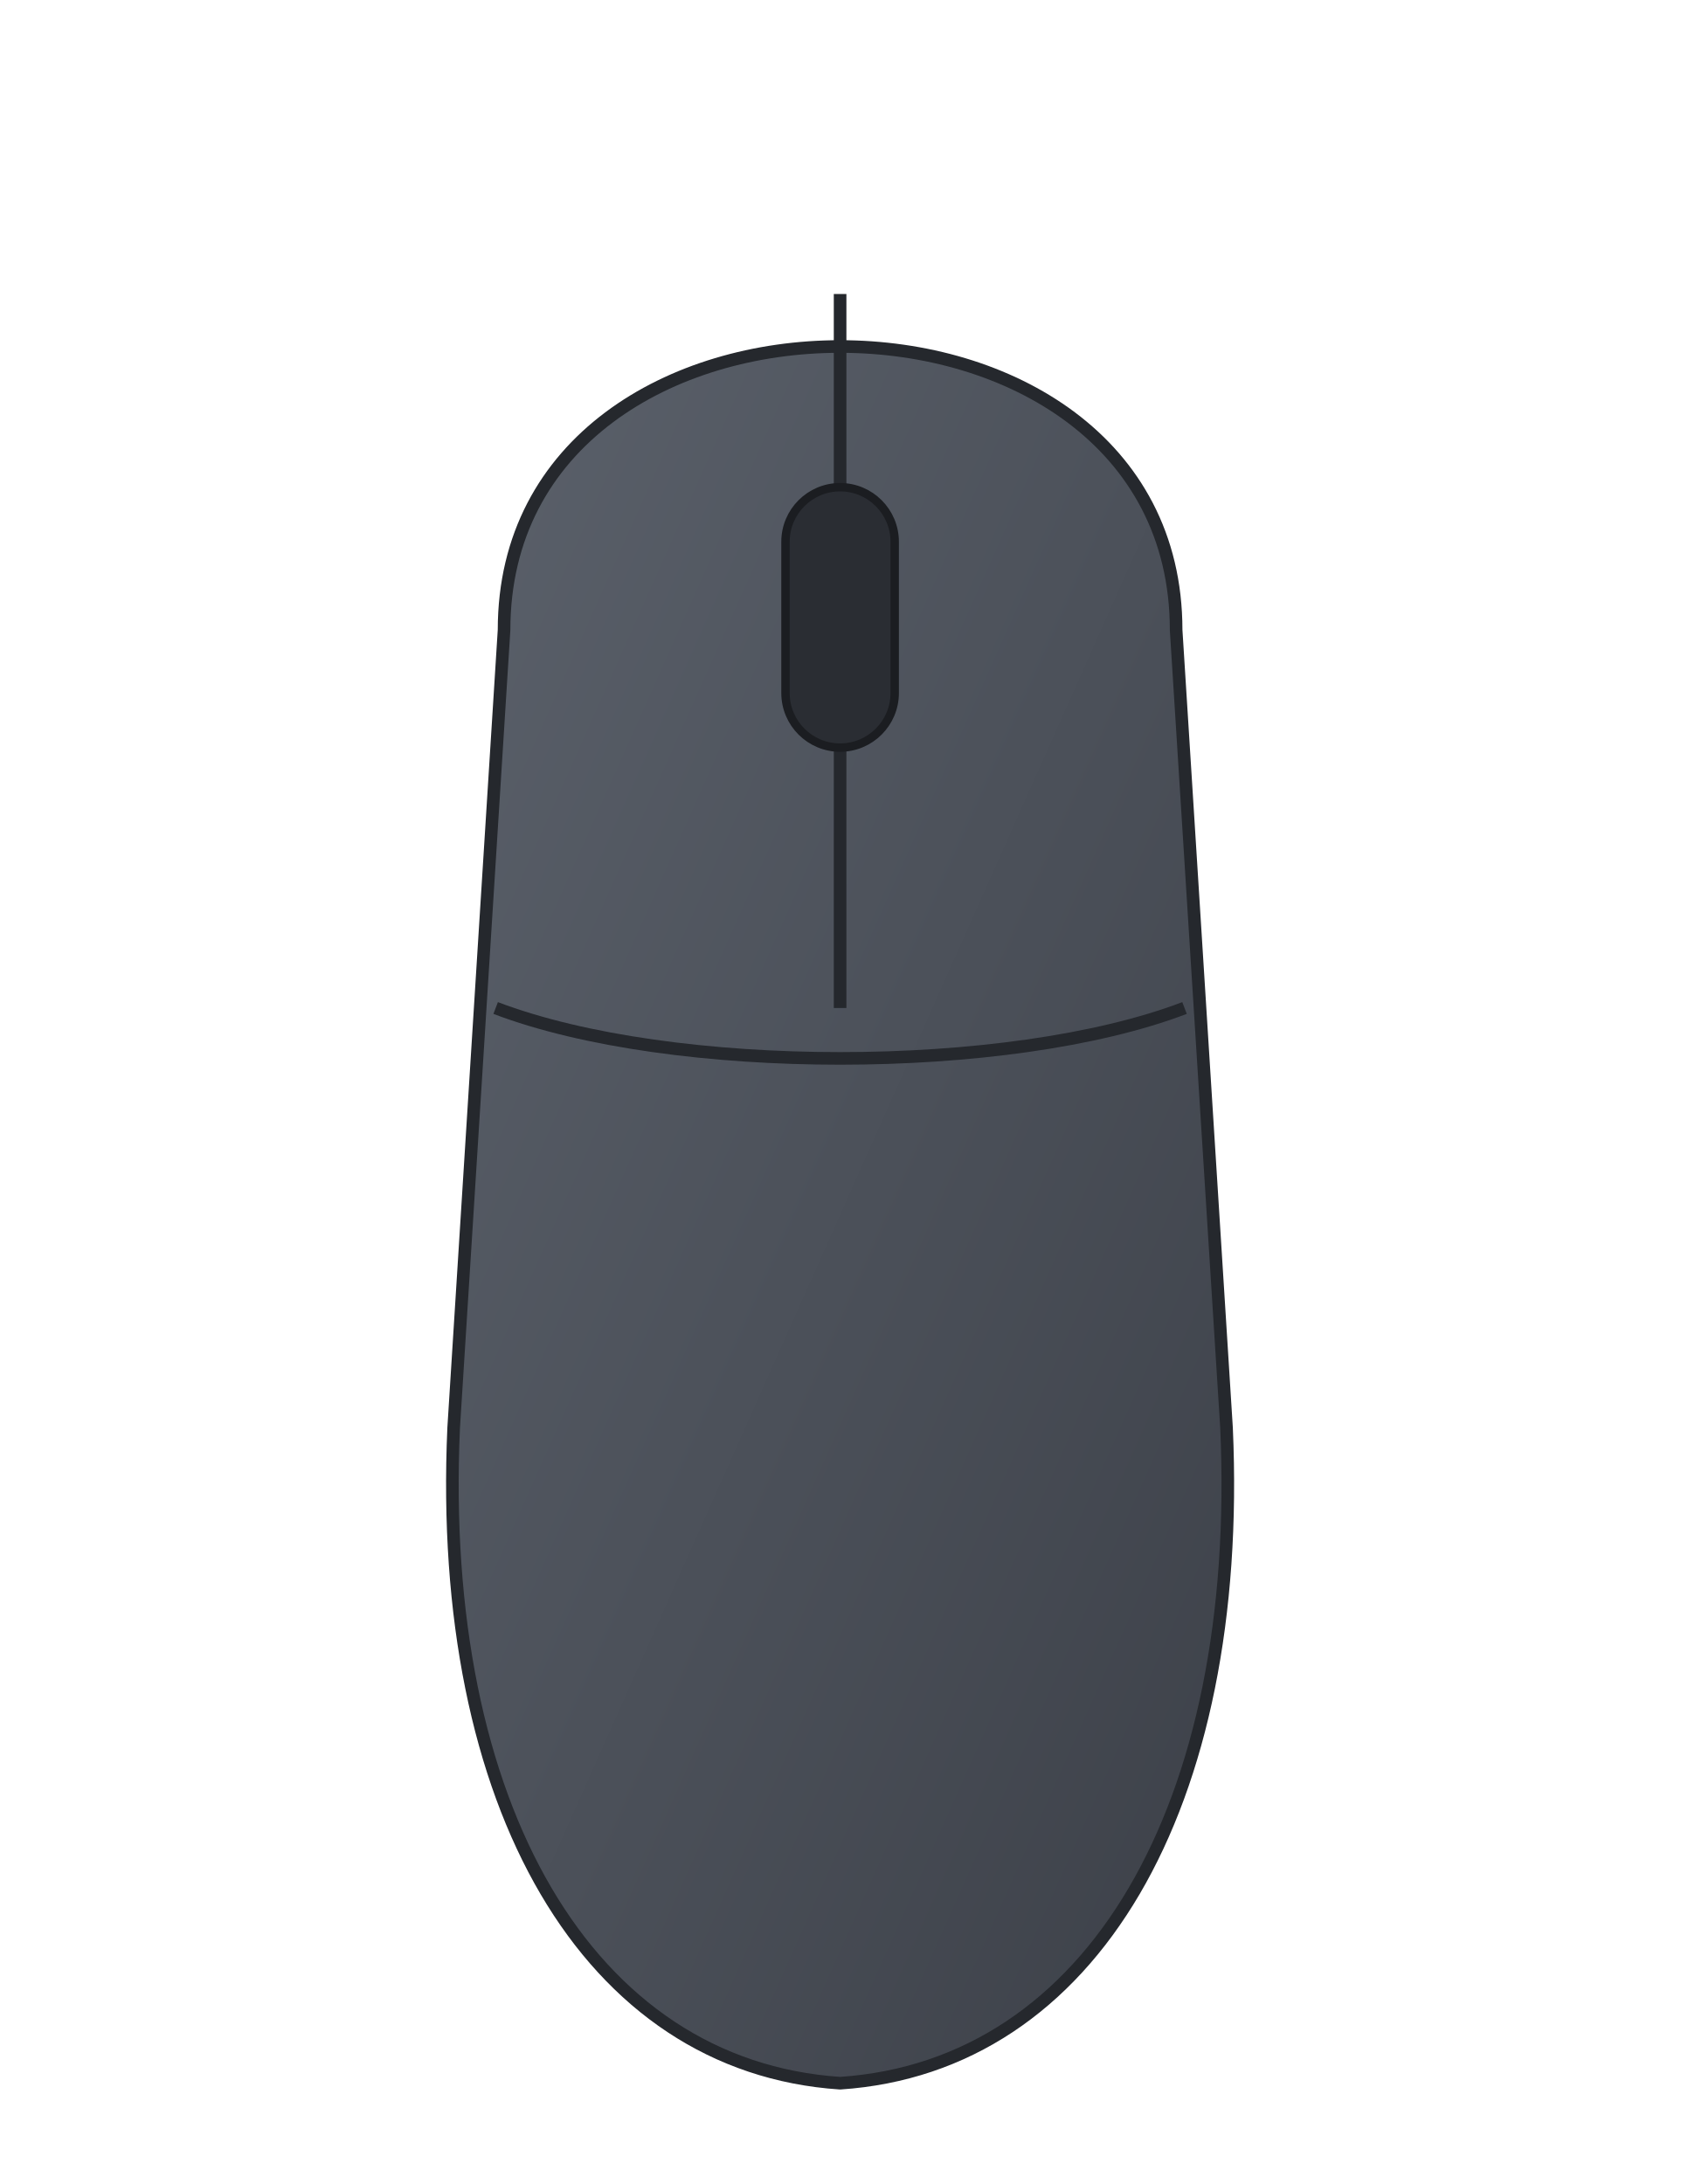
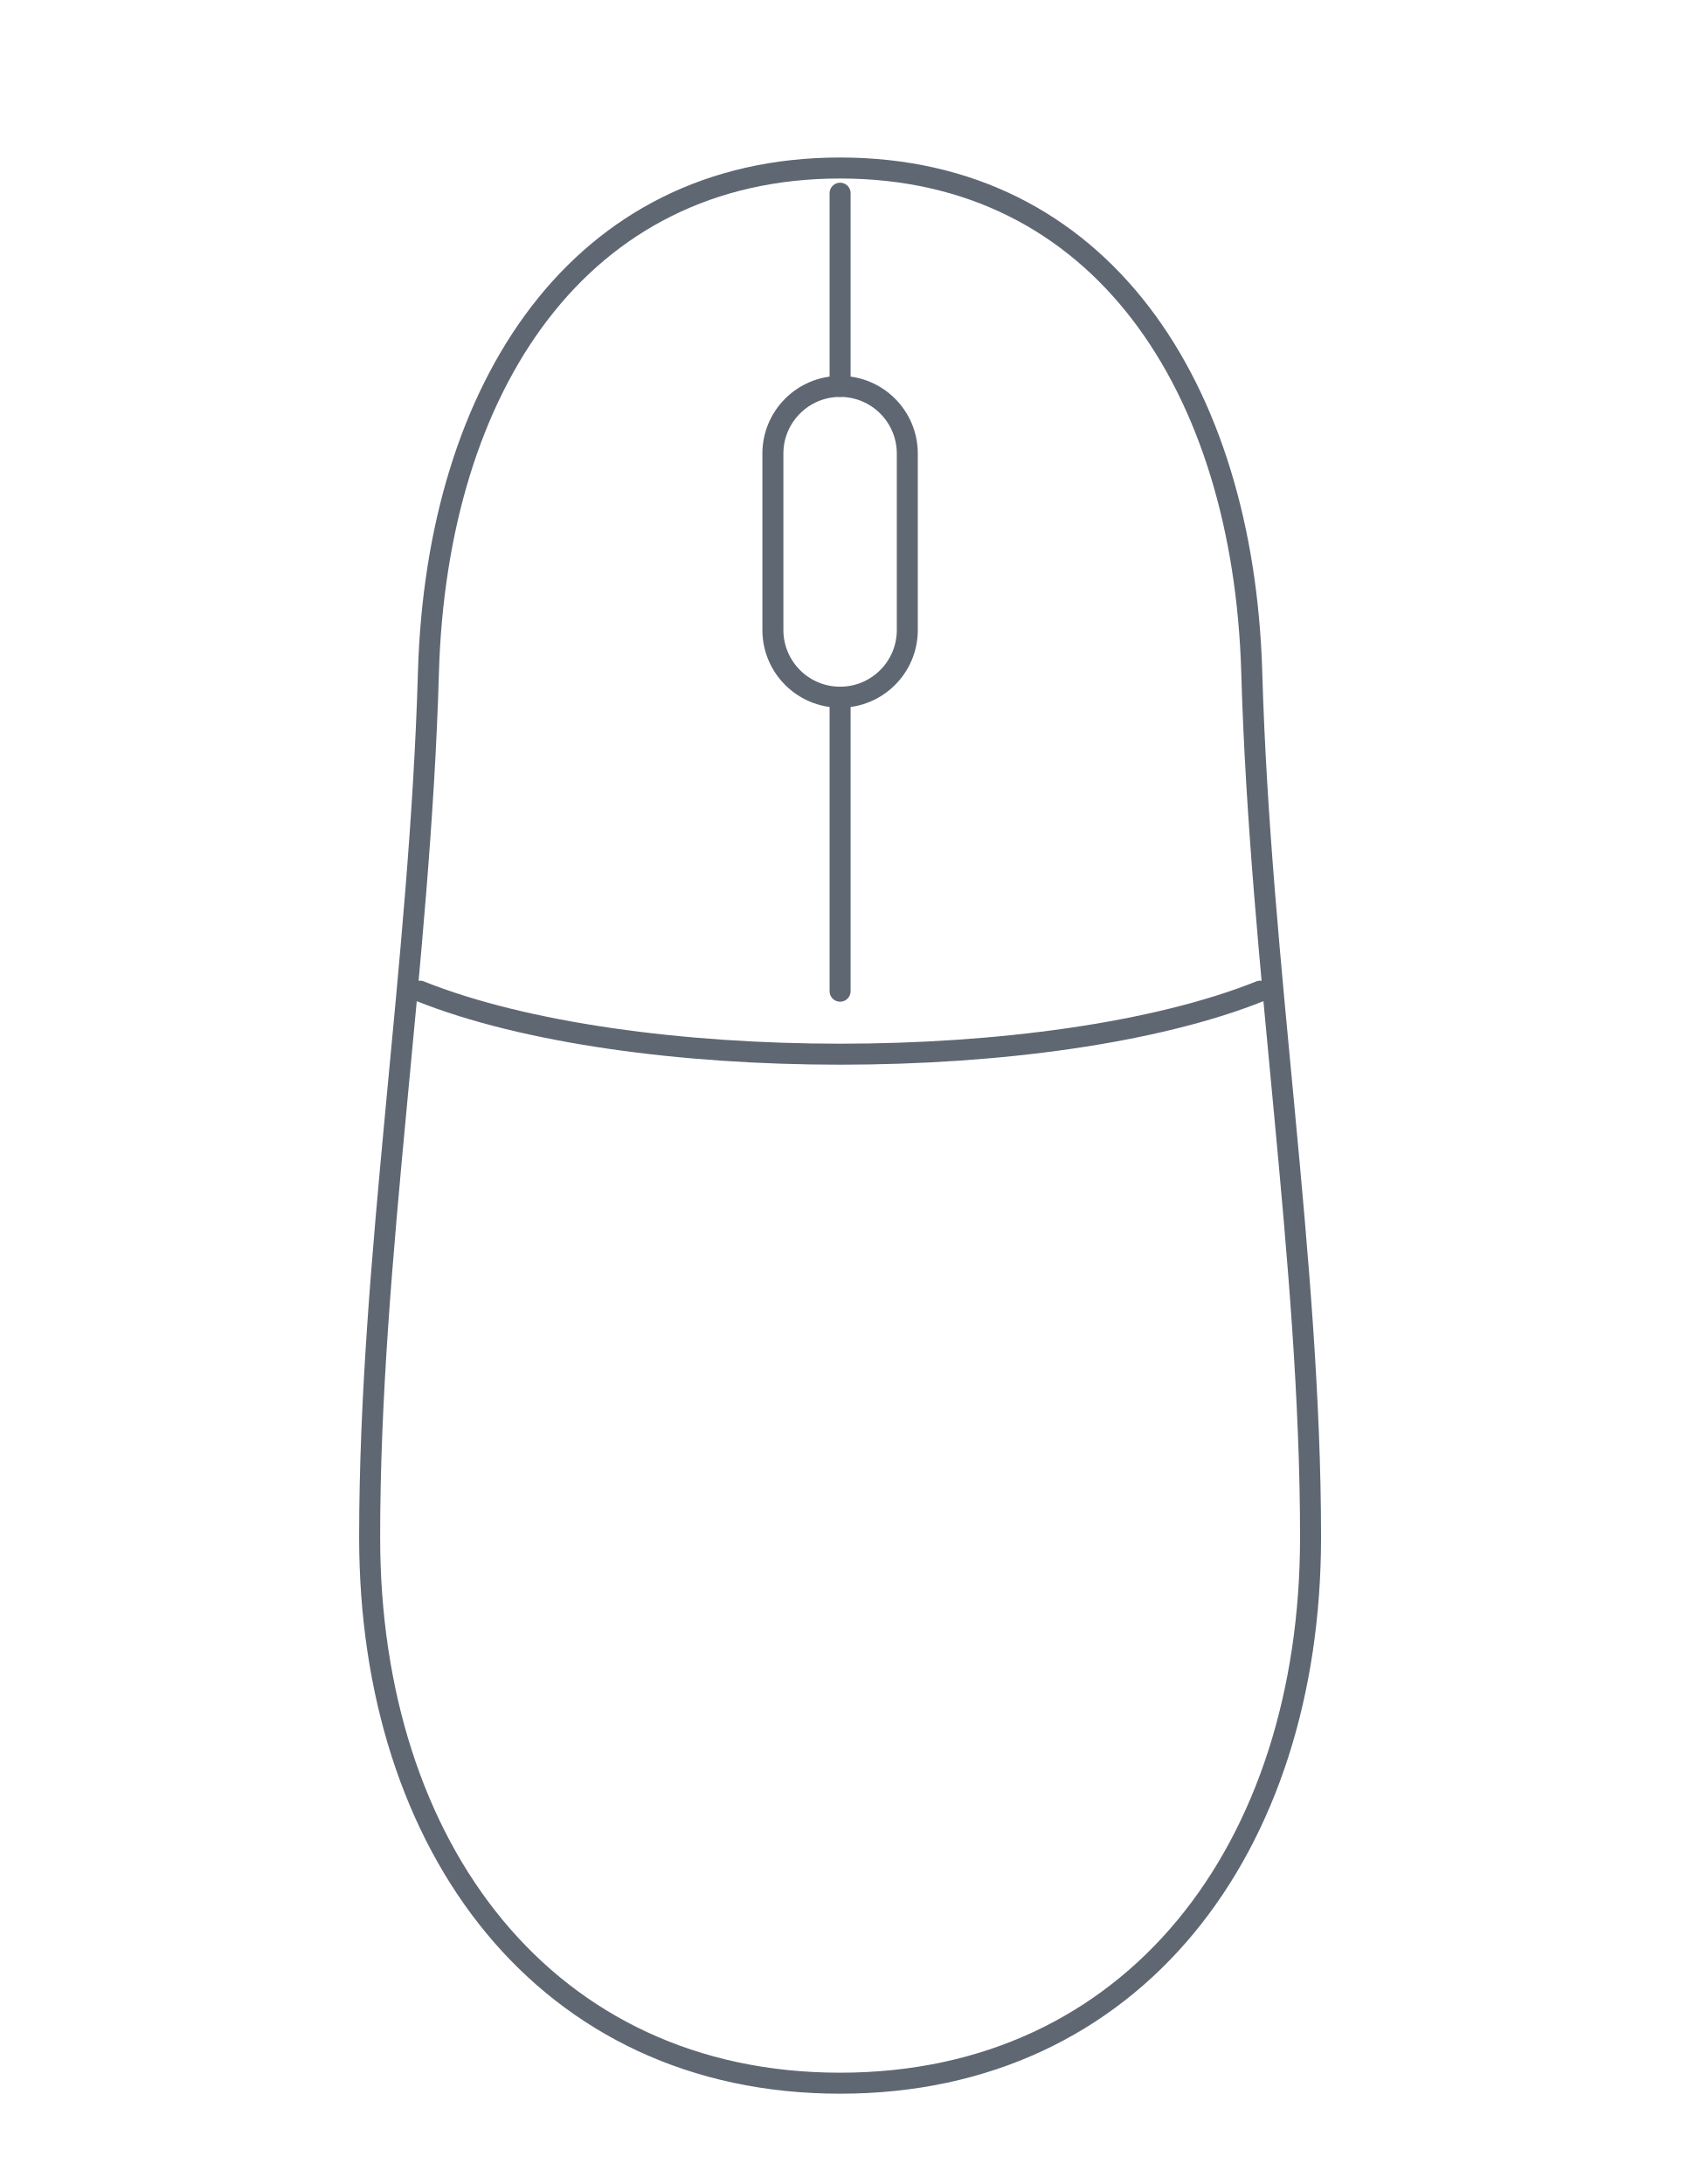
<svg xmlns="http://www.w3.org/2000/svg" viewBox="0 0 400 520" width="400" height="520">
-   <defs>
-     <linearGradient id="body" x1="0" y1="0" x2="1" y2="1">
-       <stop offset="0" stop-color="#5b616b" />
-       <stop offset="1" stop-color="#3c4048" />
-     </linearGradient>
-   </defs>
-   <path d="M120 150 C120 60 280 60 280 150 L292 340 C296 430 260 492 200 496 C140 492 104 430 108 340 Z" fill="url(#body)" stroke="#25282d" stroke-width="3" stroke-linejoin="round" />
-   <path d="M200 70 L200 240" stroke="#25282d" stroke-width="3" fill="none" />
-   <path d="M118 240 C160 256 240 256 282 240" stroke="#25282d" stroke-width="3" fill="none" />
-   <rect x="187" y="116" width="26" height="62" rx="13" fill="#2a2d33" stroke="#1b1d21" stroke-width="2" />
+   <g fill="none" stroke="#5f6773" stroke-width="5" stroke-linecap="round" stroke-linejoin="round">
+     <path d="M200 40 C262 40 296 92 298 160 C300 230 312 300 312 366 C312 440 270 496 200 496 C130 496 88 440 88 366 C88 300 100 230 102 160 C104 92 138 40 200 40 Z" />
+     <path d="M200 46 L200 92 M200 166 L200 236 M100 236 C150 256 250 256 300 236" />
+     <rect x="184" y="92" width="32" height="74" rx="16" />
+   </g>
</svg>
